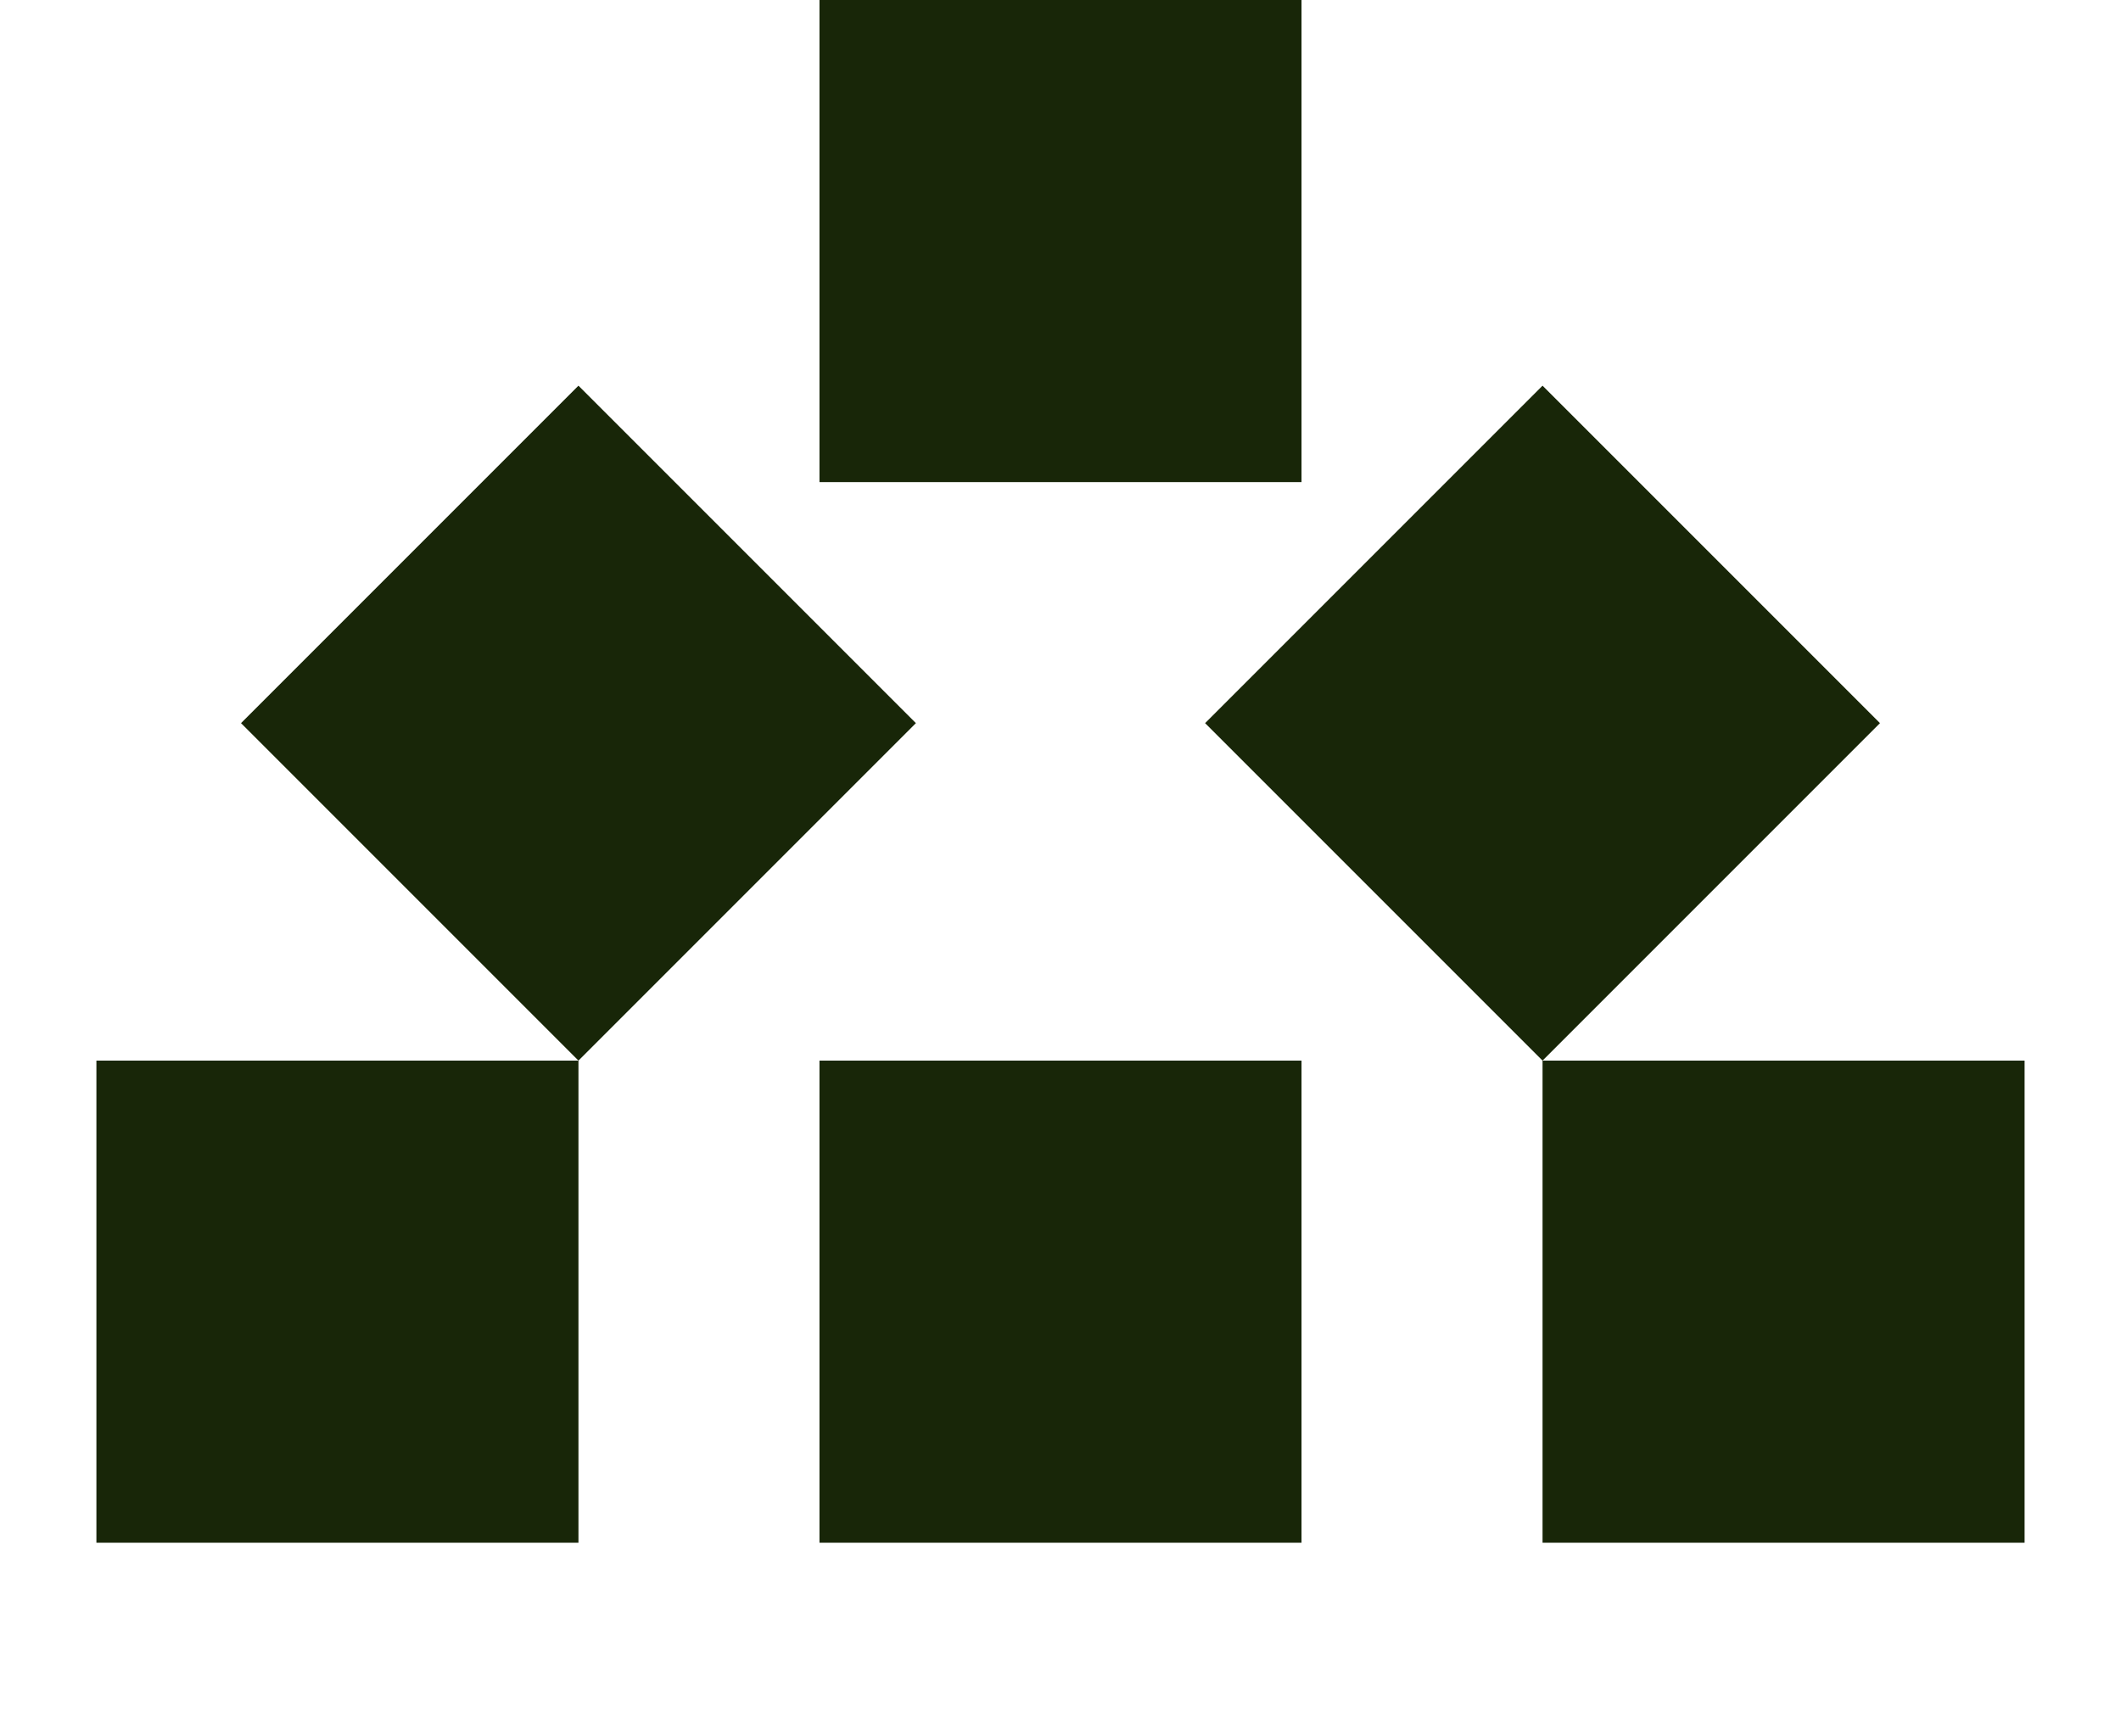
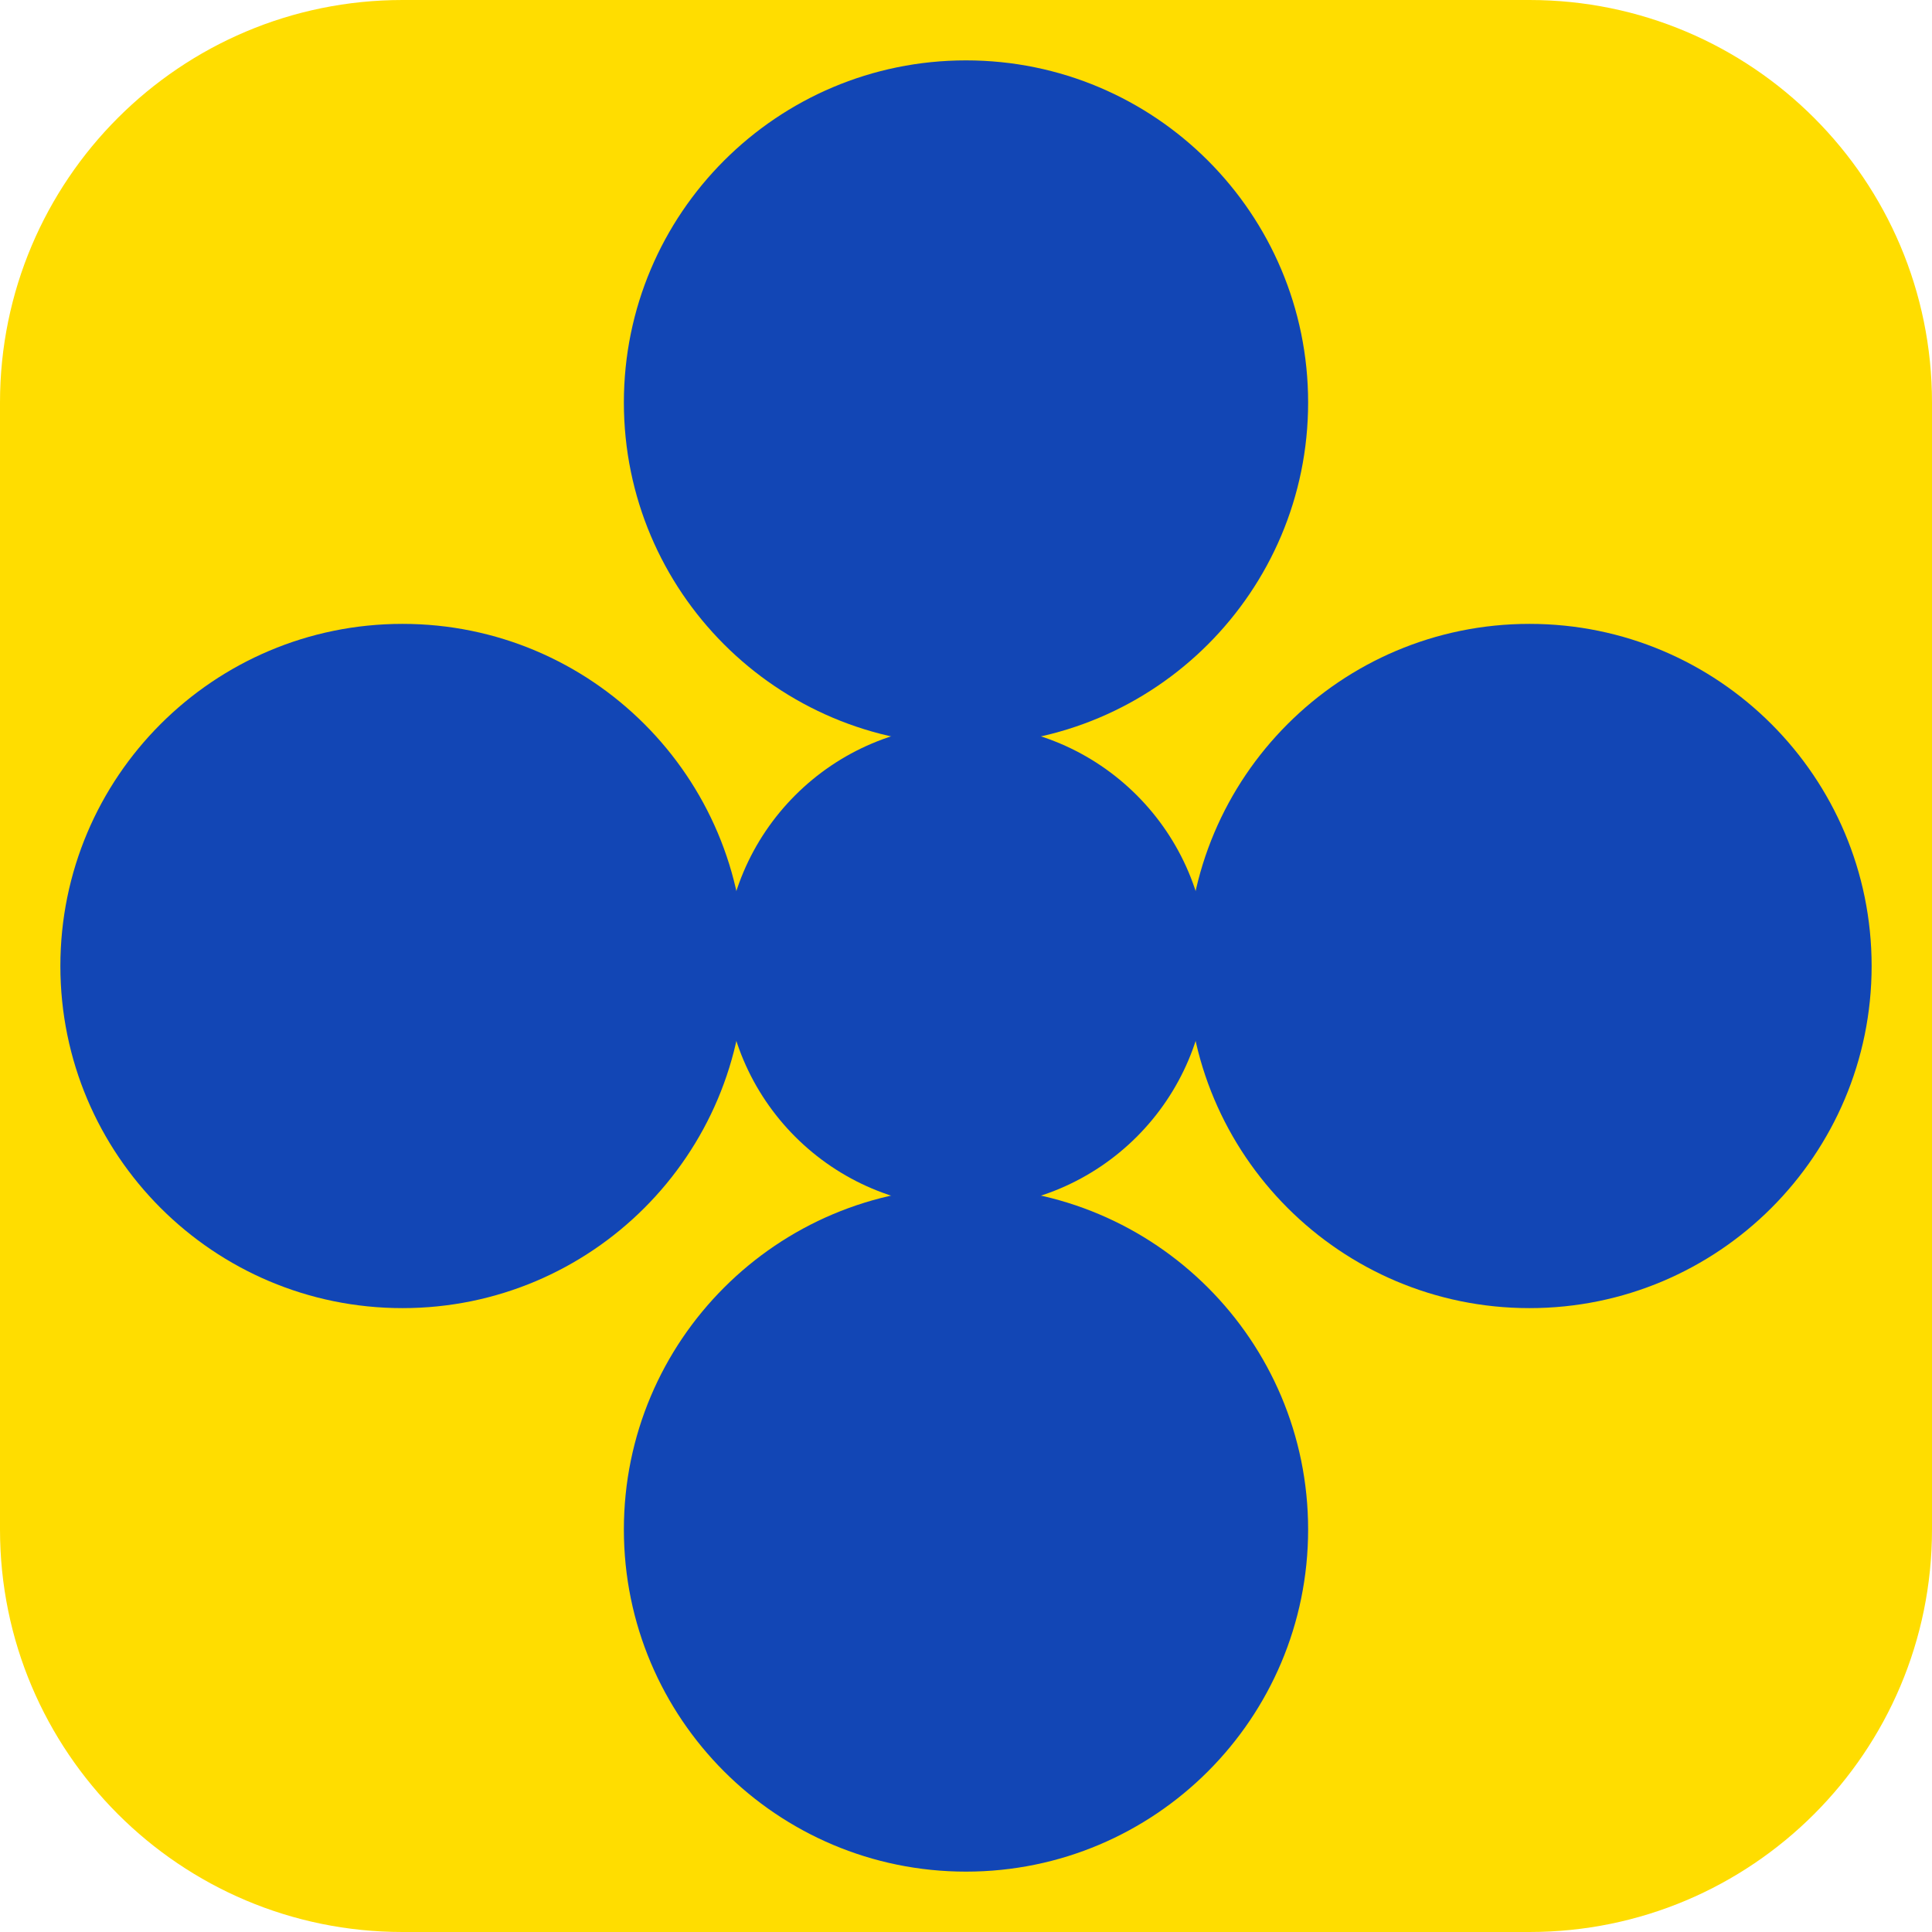
- <svg xmlns="http://www.w3.org/2000/svg" width="88" height="72" viewBox="0 0 88 72" fill="none">
-   <g fill="#182608">
-     <rect x="34" y="0" width="20" height="20" />
-     <path d="M24 16L38 30L24 44L10 30L24 16Z" />
-     <path d="M64 16L78 30L64 44L50 30L64 16Z" />
-     <rect x="4" y="44" width="20" height="20" />
-     <rect x="34" y="44" width="20" height="20" />
-     <rect x="64" y="44" width="20" height="20" />
+ <svg xmlns="http://www.w3.org/2000/svg" viewBox="0 0 96 96">
+   <rect width="96" height="96" rx="20" fill="#FFDD00" />
+   <g fill="#1246B5">
+     <circle cx="48" cy="20" r="17" />
+     <circle cx="20" cy="48" r="17" />
+     <circle cx="48" cy="76" r="17" />
+     <circle cx="76" cy="48" r="17" />
+     <circle cx="48" cy="48" r="12" />
  </g>
</svg>
